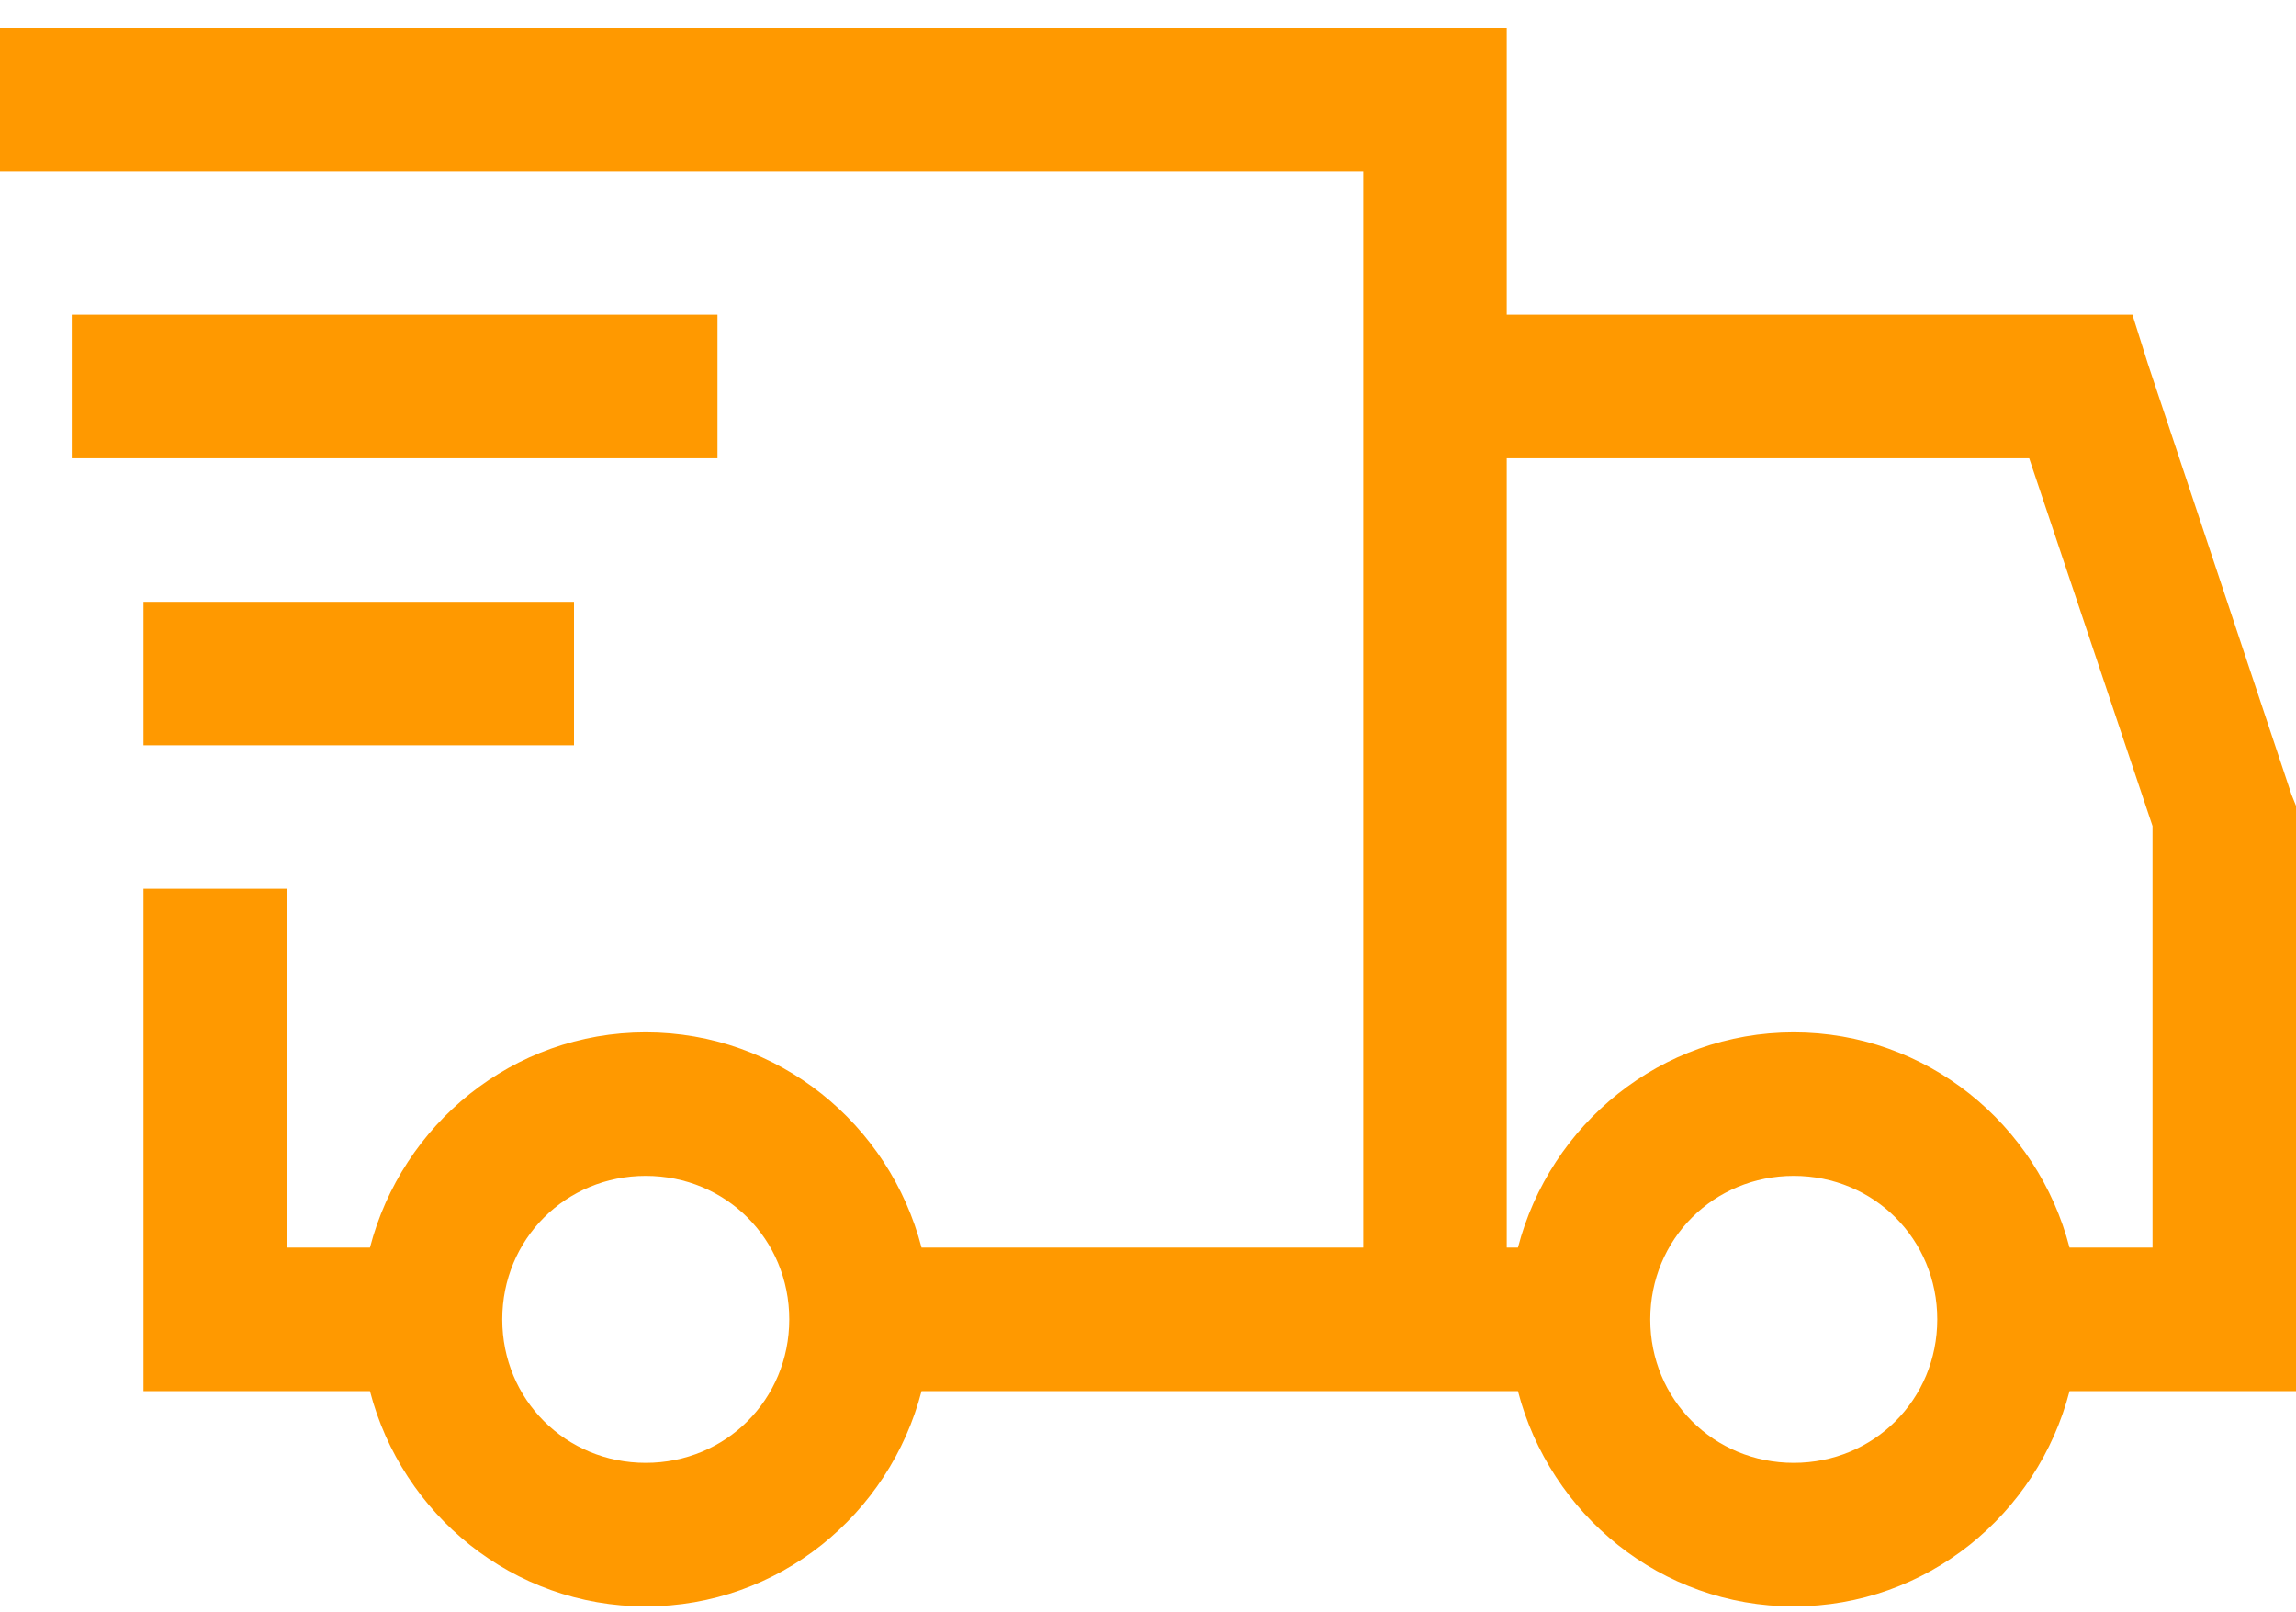
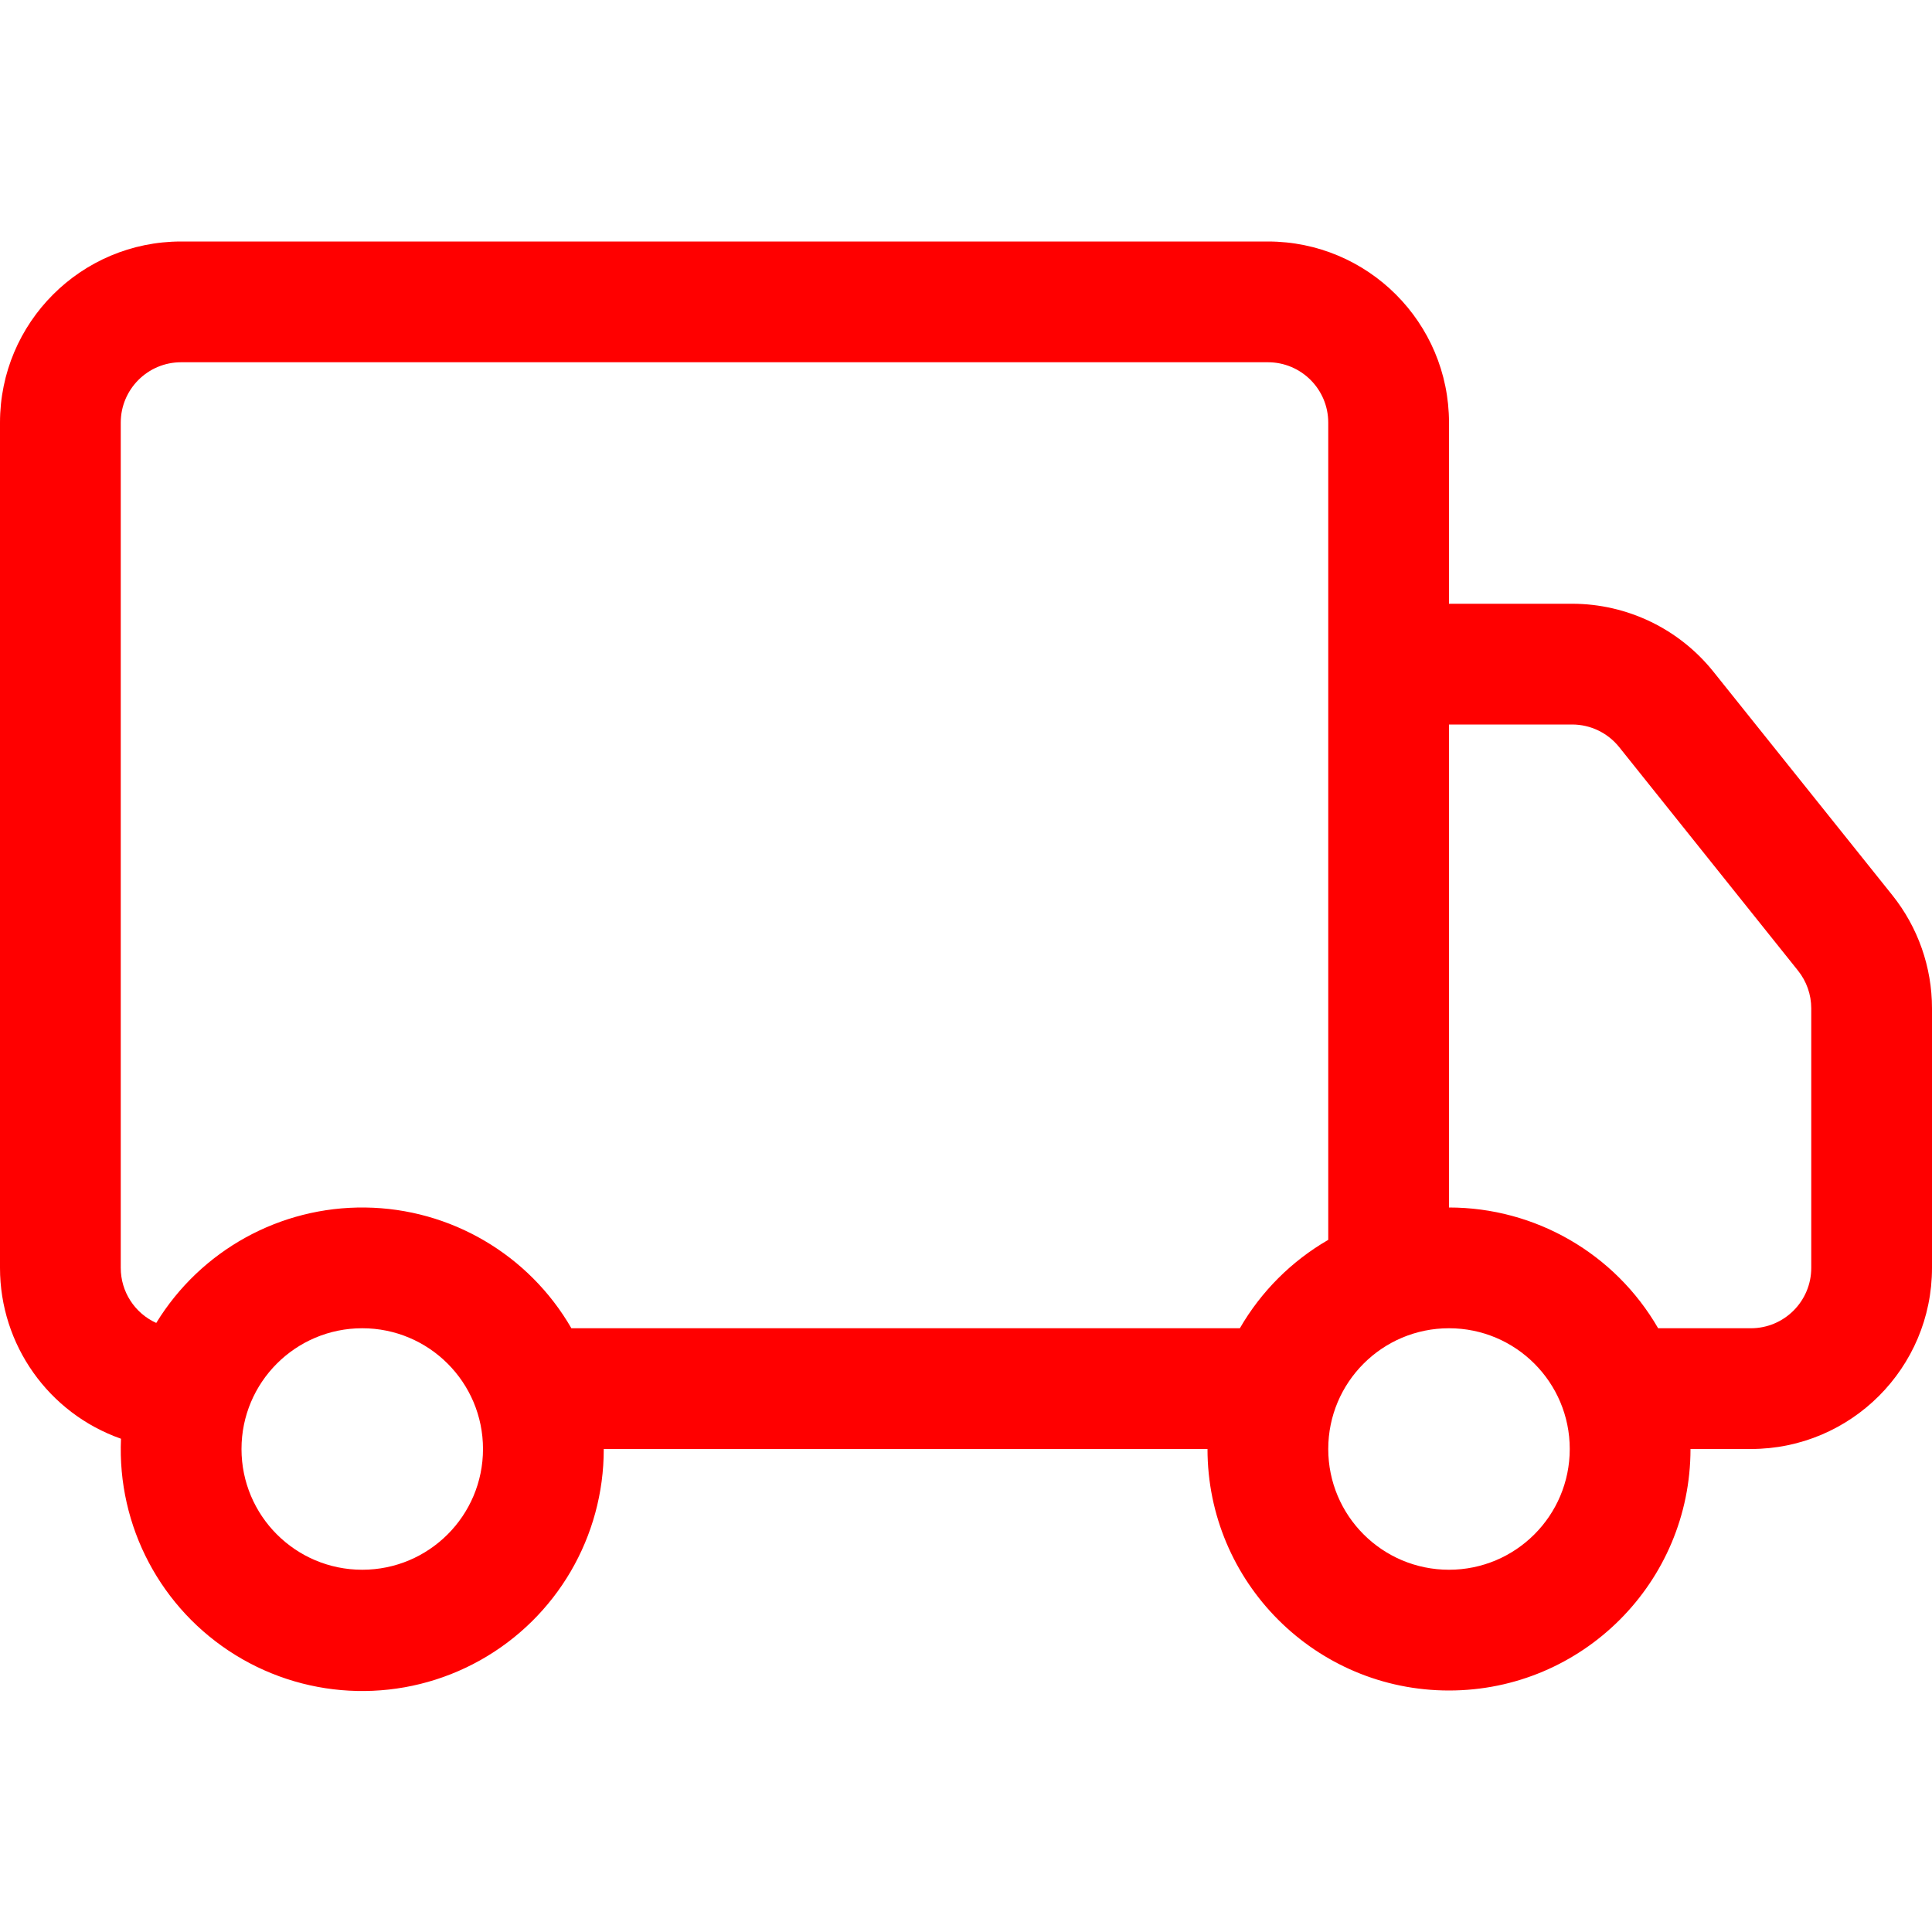
- <svg xmlns="http://www.w3.org/2000/svg" width="57" height="40" viewBox="0 0 57 40" fill="none">
-   <path d="M0 0.688V4.25H33.844V30.969H22.878C22.084 27.907 19.33 25.625 16.031 25.625C12.732 25.625 9.979 27.907 9.184 30.969H7.125V22.062H3.562V34.531H9.184C9.979 37.593 12.732 39.875 16.031 39.875C19.33 39.875 22.084 37.593 22.878 34.531H37.684C38.479 37.593 41.232 39.875 44.531 39.875C47.83 39.875 50.584 37.593 51.378 34.531H57V20.003L56.888 19.724L53.325 9.036L52.939 7.812H37.406V0.688H0ZM1.781 7.812V11.375H17.812V7.812H1.781ZM37.406 11.375H50.376L53.438 20.504V30.969H51.378C50.584 27.907 47.83 25.625 44.531 25.625C41.232 25.625 38.479 27.907 37.684 30.969H37.406V11.375ZM3.562 14.938V18.5H14.25V14.938H3.562ZM16.031 29.188C18.021 29.188 19.594 30.76 19.594 32.75C19.594 34.74 18.021 36.312 16.031 36.312C14.042 36.312 12.469 34.74 12.469 32.75C12.469 30.76 14.042 29.188 16.031 29.188ZM44.531 29.188C46.521 29.188 48.094 30.76 48.094 32.75C48.094 34.74 46.521 36.312 44.531 36.312C42.542 36.312 40.969 34.74 40.969 32.75C40.969 30.76 42.542 29.188 44.531 29.188Z" fill="#FF9900" />
+ <svg xmlns="http://www.w3.org/2000/svg" width="16" height="16" fill="#FF0000" class="bi bi-truck" viewBox="0 0 16 16">
+   <path d="M0 3.5A1.5 1.5 0 0 1 1.5 2h9A1.5 1.5 0 0 1 12 3.5V5h1.02a1.5 1.5 0 0 1 1.17.563l1.481 1.85a1.5 1.5 0 0 1 .329.938V10.5a1.5 1.5 0 0 1-1.5 1.5H14a2 2 0 1 1-4 0H5a2 2 0 1 1-3.998-.085A1.5 1.5 0 0 1 0 10.5zm1.294 7.456A2 2 0 0 1 4.732 11h5.536a2 2 0 0 1 .732-.732V3.5a.5.5 0 0 0-.5-.5h-9a.5.5 0 0 0-.5.5v7a.5.5 0 0 0 .294.456M12 10a2 2 0 0 1 1.732 1h.768a.5.5 0 0 0 .5-.5V8.35a.5.5 0 0 0-.11-.312l-1.48-1.85A.5.5 0 0 0 13.02 6H12zm-9 1a1 1 0 1 0 0 2 1 1 0 0 0 0-2m9 0a1 1 0 1 0 0 2 1 1 0 0 0 0-2" />
</svg>
